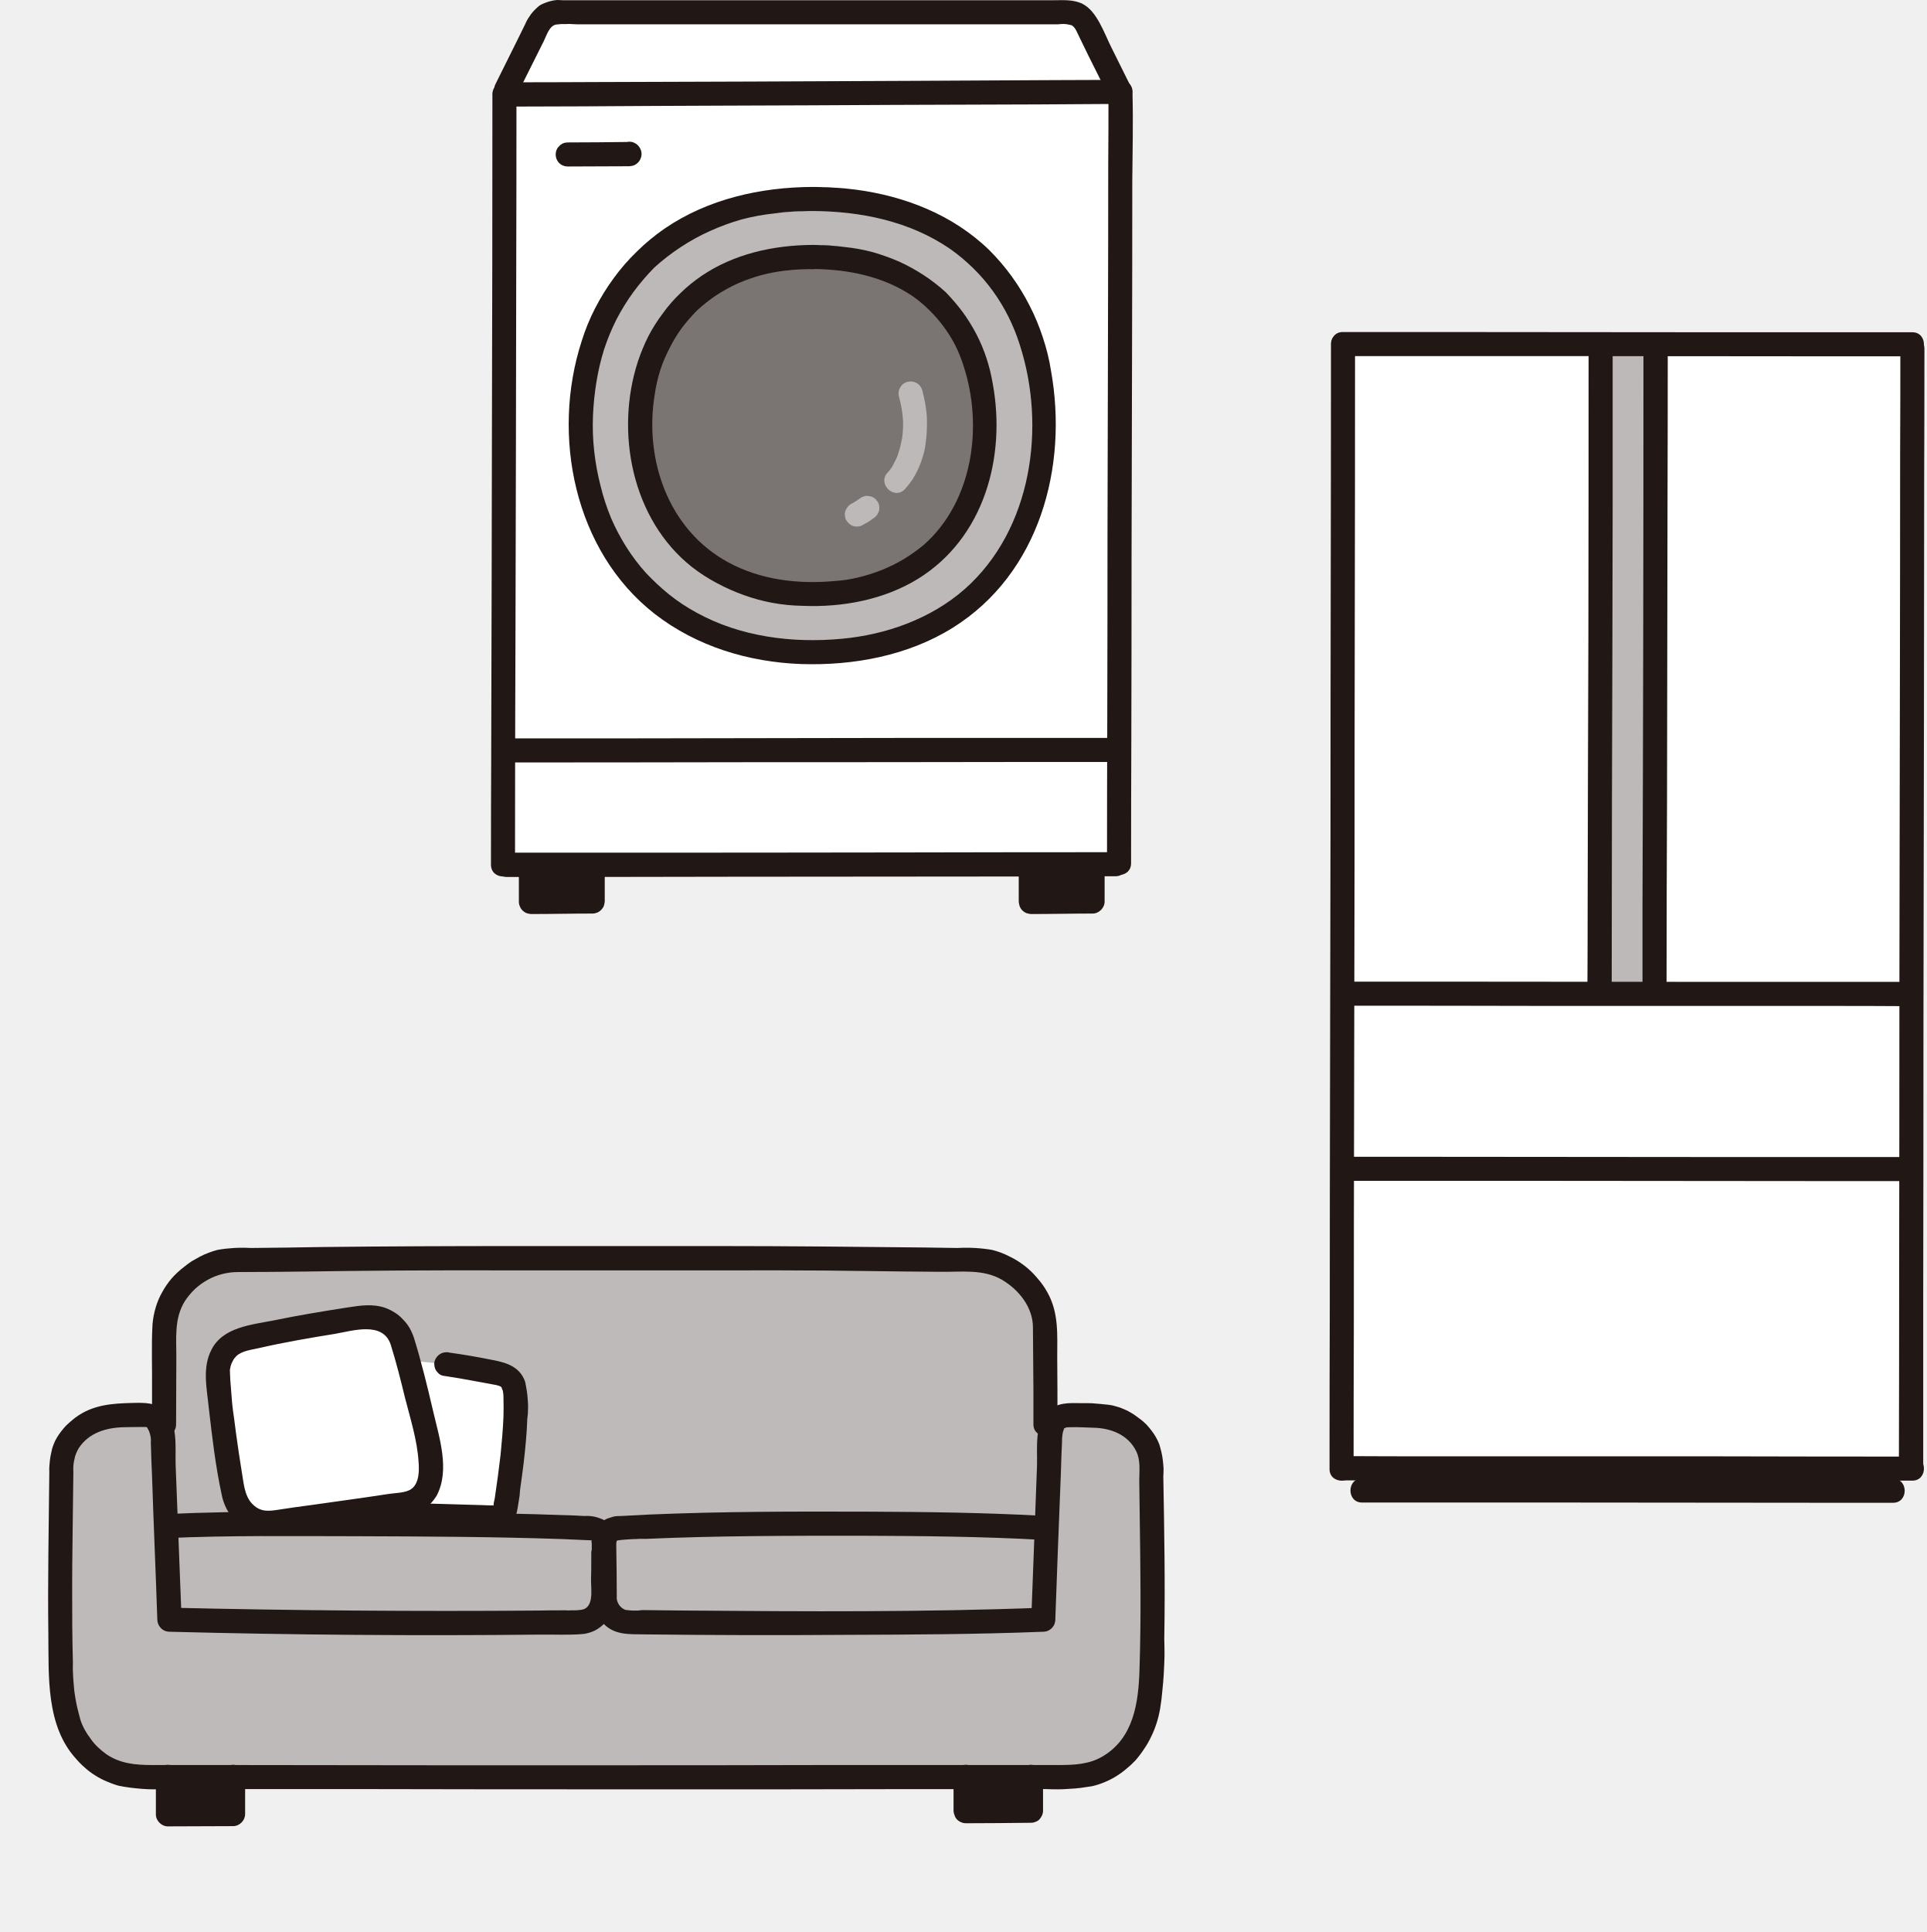
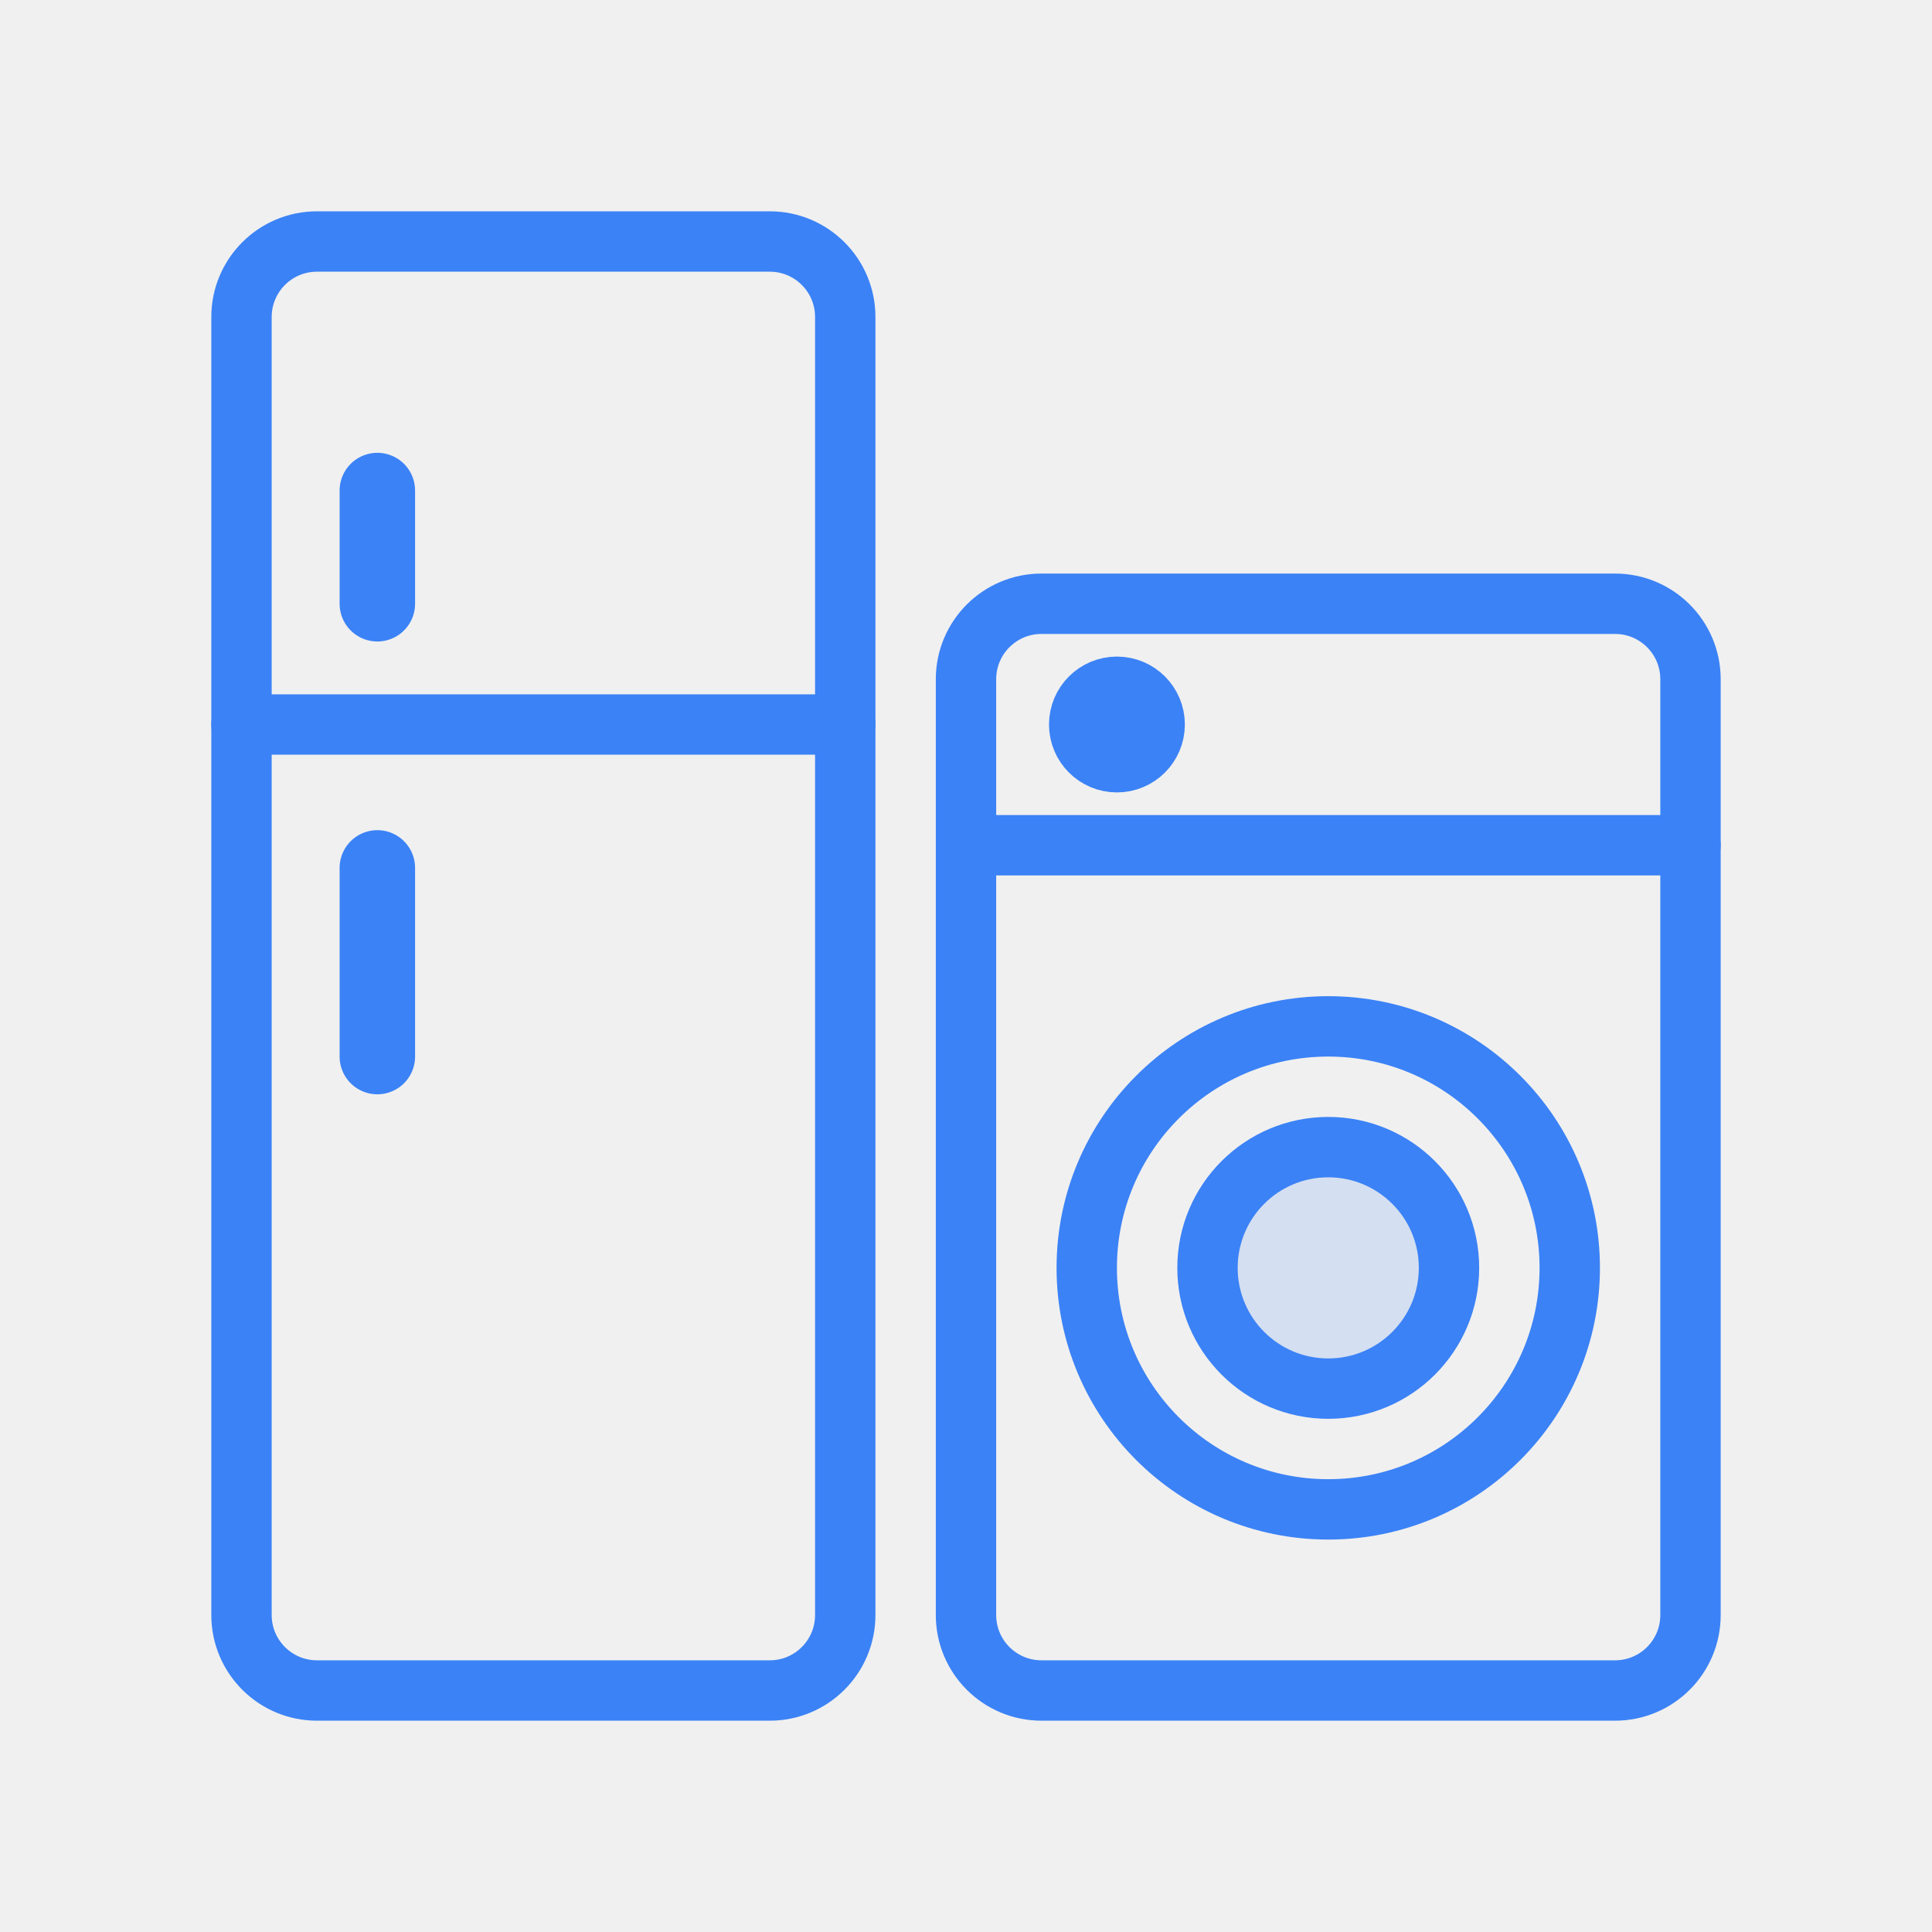
- <svg xmlns="http://www.w3.org/2000/svg" version="1.2" viewBox="0 0 801 803" width="801" height="803">
-   <style>.a{fill:#bdbab9}.b{fill:#fff}.c{fill:#211715}.d{fill:#bcb9b8}.e{fill:#7a7473}</style>
-   <path class="a" d="m434.6 592c0-17.9-0.1-24.7-0.1-40.8q-0.3-3-1-5.8-0.8-2.8-2.2-5.3-1.3-2.6-3.2-4.9-1.8-2.2-4.1-4.1-1.9-1.7-4-3-2.2-1.4-4.6-2.3-2.4-1-4.9-1.5-2.5-0.5-5-0.6c-21.7 0-54.6-0.7-77.9-0.7h-152.3c-23.4 0-56.3 0.7-78 0.7q-2.5 0.1-5 0.6-2.5 0.5-4.9 1.5-2.4 0.9-4.5 2.3-2.2 1.3-4.1 3-2.3 1.9-4.1 4.1-1.9 2.3-3.2 4.9-1.3 2.5-2.1 5.3-0.8 2.8-1 5.8c0 16.1-0.2 22.9-0.2 40.8l-2.8-1.6c-3.3-3-3.1-2.4-16.9-2.1-10.8 0.1-22.8 9-22.9 19.9-0.3 30.4-1.2 60.9 0 91.9 0.3 7.2 2.7 19.6 8.4 26.2 6.2 7 12.7 12.3 27.2 12.3 36.1 0 140.4 0.1 190.9 0.1 50.4 0 154.7-0.1 190.8-0.1 14.6 0 21.1-5.3 27.2-12.3 5.8-6.6 8.2-19 8.4-26.2 1.2-31 0.4-61.5 0.1-91.9-0.2-10.9-11.1-19.6-22-19.8-13.7-0.2-14.5-1-17.9 2z" />
-   <path class="b" d="m173.6 565.8q4.3 0.4 8.5 0.9 4.3 0.5 8.6 1.2 4.2 0.6 8.4 1.4 4.3 0.7 8.5 1.6 0.7 0.2 1.5 0.4 0.7 0.3 1.4 0.8 0.6 0.4 1.2 0.9 0.6 0.5 1.1 1.1 0.3 0.6 0.5 1.3 0.3 0.6 0.5 1.2 0.1 0.7 0.3 1.3 0.1 0.7 0.2 1.4c0.5 13.1-1.4 29.6-4.3 47.7q0 0.4-0.1 0.8-0.1 0.4-0.2 0.7-0.2 0.4-0.4 0.7-0.2 0.4-0.5 0.6-0.3 0.3-0.7 0.5-0.5 0.3-0.9 0.4-0.5 0.1-0.9 0.1-0.5 0.1-1 0c-7.2-0.2-38.1-1.1-45.2-1.6" />
-   <path class="b" d="m167.2 557.5c-2.4-7.9-9.3-11-17.7-9.8-10.6 1.6-40.2 6.4-50.3 9.7-7.3 2.3-8.8 10.5-8.7 12.9q0.5 6.3 1.1 12.7 0.7 6.3 1.5 12.6 0.8 6.4 1.8 12.7 1.1 6.3 2.2 12.5c1.8 8.3 9.6 13 15 12.2 17.9-2.7 47.7-6.6 58.6-8.6 8.3-2.4 9.3-12.6 7.9-20.7-2.2-12.7-9.3-39.9-11.4-46.2z" />
-   <path class="c" d="m172.1 556.1q-0.7-2.1-1.8-4.1-1.1-1.9-2.7-3.5-1.5-1.7-3.4-2.9-1.9-1.2-4-2c-5.2-1.8-10.4-1-15.6-0.2-10.3 1.6-20.6 3.3-30.8 5.4-9.2 1.8-21.2 2.8-25.9 12.2-3.9 7.5-1.9 16.1-1.1 24.2 1.4 12.1 2.8 24.3 5.4 36.2q0.4 2.1 1.3 4.2 0.8 2 2.1 3.8 1.3 1.9 2.9 3.4 1.6 1.5 3.5 2.7c5.2 3.1 10 2.5 15.8 1.7 12.1-1.8 24.3-3.4 36.5-5.2 4.9-0.7 9.8-1.4 14.7-2.2q2-0.2 3.8-0.9 1.9-0.6 3.5-1.7 1.6-1.1 3-2.6 1.3-1.4 2.3-3.1c5.5-10.6 1-24-1.5-34.8-2.4-10.3-4.9-20.6-8-30.6-1.9-6.1-11.6-3.5-9.7 2.7 2.3 7.3 4.2 14.9 6 22.3 2.2 8.6 5.1 17.7 5.6 26.5 0.3 3.5 0.3 8.8-2.9 11.2-2.4 1.8-7 1.7-10 2.2-10.4 1.6-20.9 3-31.4 4.5q-7.7 1-15.4 2.2c-3.9 0.5-6.6 0.3-9.5-2.7-3.3-3.5-3.5-8.9-4.3-13.3q-1.3-8-2.4-16.1-0.4-3.1-0.8-6.2-0.5-3.1-0.8-6.2-0.3-3.2-0.5-6.3-0.3-3.2-0.4-6.3c0-0.2 0-1.6-0.1-1.1 0 0.4 0.3-1.4 0.4-1.8q0.2-0.6 0.4-1.1 0.2-0.5 0.5-1 0.3-0.6 0.6-1 0.4-0.5 0.8-0.9c2.3-2.3 6.5-2.7 9.5-3.4 10.4-2.4 21-4.2 31.5-5.9 7.5-1.3 19.9-5.3 23.2 4.4 2.1 6.1 11.8 3.5 9.7-2.7z" />
-   <path class="c" d="m184.2 571.8c4.7 0.7 9.4 1.5 14.1 2.4q3.2 0.6 6.5 1.2c1 0.2 2.9 0.4 3.7 1.2q0.1 0.3 0.2 0.7 0.2 0.3 0.3 0.6 0.1 0.3 0.1 0.7 0.1 0.3 0.1 0.6c0.1 0.8 0.1 0.2 0 0 0.1 0.6 0.1 1.3 0.1 1.9q0.1 3.8 0 7.6c-0.2 5.3-0.7 10.6-1.2 15.9-0.7 6-1.5 12-2.4 18q-0.1 0.5-0.2 1-0.1 0.4-0.2 0.9-0.1 0.5-0.1 1-0.1 0.5-0.1 0.9l1.2-0.6h-1q-0.1 0-0.1 0-0.1-0.1-0.2-0.1-0.1 0-0.2 0 0 0-0.1 0-1.7 0-3.4-0.1-10.3-0.3-20.6-0.6c-6.9-0.2-13.8-0.3-20.6-0.8-6.5-0.4-6.4 9.6 0 10 14.4 1 29 1.1 43.5 1.5 5 0.2 9.6-1.1 11.1-6.6q0.3-1.2 0.5-2.4 0.2-1.3 0.4-2.5 0.2-1.2 0.4-2.5 0.1-1.2 0.2-2.5 0.8-5.6 1.5-11.2c0.7-6.1 1.3-12.2 1.5-18.3q0.3-1.9 0.3-3.9 0.1-1.9-0.1-3.8-0.1-2-0.4-3.9-0.3-1.9-0.7-3.8c-2.1-6.1-7.5-7.9-13.3-9-6-1.2-12.1-2.3-18.1-3.1q-1-0.3-2-0.1-1 0.1-1.8 0.6-0.9 0.5-1.5 1.3-0.6 0.7-0.9 1.7-0.3 0.9-0.1 1.9 0.1 1 0.6 1.9 0.5 0.8 1.3 1.5 0.7 0.6 1.7 0.8z" />
-   <path class="c" d="m70.4 678.2q76.7 2 153.5 1.2c6.2-0.1 12.7 0.3 18.9-0.3q2.4-0.4 4.5-1.4 2.1-1.1 3.8-2.8 1.7-1.6 2.9-3.8 1.1-2.1 1.5-4.4 0.1-1.2 0.2-2.5 0-1.2 0.1-2.4 0-1.2 0-2.4 0-1.2-0.1-2.4 0.1-4.4 0.1-8.9c0.1-5.8 1.1-12.8-4.7-16.3q-0.9-0.5-1.9-0.8-1-0.4-2-0.6-1-0.2-2.1-0.3-1-0.1-2 0-5-0.3-10-0.4-10.8-0.4-21.7-0.6c-15.4-0.3-30.9-0.5-46.3-0.5-32-0.2-64-0.8-96 0.7-6.4 0.2-6.4 10.3 0 10 26.1-1.2 52.3-0.8 78.4-0.8 28.9 0.1 57.8 0.2 86.6 1.2q4.5 0.2 9 0.4c1 0 1.6 0.1 2.4 0.1 1.1 0.1 0.3 0.1 0.4 0.3q0 0.6 0.1 1.1 0 0.6 0 1.2 0 0.6 0 1.2-0.1 0.6-0.2 1.2 0 1.7 0 3.3 0 4.3-0.1 8.5c0 3.8 1.3 11.4-4.1 12.1q-1.1 0.1-2.1 0.2-1.1 0-2.2 0-1 0.1-2.1 0-1 0-2.1 0-4.6 0-9.2 0.1-38.2 0.3-76.5 0c-25.6-0.2-51.3-0.6-76.9-1.2-6.5-0.2-6.5 9.8-0.1 10z" />
-   <path class="c" d="m433.7 668.2c-49.4 1.9-99 1.6-148.4 1.2q-9.2-0.1-18.3-0.2-0.9 0.1-1.8 0.2-0.9 0-1.8 0-0.9 0-1.8-0.1-0.8-0.1-1.7-0.2-0.9-0.4-1.5-0.9-0.7-0.6-1.2-1.4-0.5-0.8-0.7-1.7-0.2-0.9-0.1-1.8c0-6.6-0.1-13.3-0.2-19.9q0-1 0-1.9c0.1-1.1 0.4-1.4-0.2-1 0.2-0.1 1.5-0.4 1.1-0.3q1.4-0.2 2.9-0.3 1.4-0.1 2.9-0.2 1.4 0 2.9-0.1 1.4 0 2.8 0c29.5-1.3 59.1-1.3 88.6-1.3 25.2 0.1 50.6 0.3 75.8 1.7 6.4 0.4 6.4-9.6 0-10-23.8-1.3-47.7-1.6-71.4-1.7-30.7-0.1-61.3-0.1-91.9 1.2q-5.8 0.3-11.5 0.6-1.2 0-2.4 0.1-1.1 0.2-2.2 0.6-1.2 0.3-2.2 0.9-1 0.5-2 1.2-0.9 1-1.5 2.1-0.7 1.1-1.1 2.3-0.5 1.3-0.6 2.6-0.1 1.3 0 2.5c0 3.4 0.1 6.8 0.1 10.2 0.1 7.5-1.2 15.5 4 21.6 4.7 5.5 11 5 17.5 5.1q41.5 0.5 83 0.2c27.6-0.1 55.3-0.2 82.9-1.3 6.4-0.2 6.5-10.3 0-10z" />
-   <path class="c" d="m75.5 673.2c-0.8-21.6-1.7-43.1-2.5-64.7-0.2-6.9 1.1-17.2-4.7-22.2-3.8-3.4-8-3.3-12.9-3.2-8.8 0.2-16.9 0.7-24.2 6.2q-1.3 1-2.5 2.1-1.2 1-2.2 2.2-1.1 1.3-2 2.6-0.9 1.3-1.6 2.7-0.7 1.5-1.2 3.1-0.4 1.6-0.7 3.2-0.3 1.7-0.4 3.3-0.2 1.7-0.1 3.3c-0.2 22.5-0.7 44.9-0.4 67.3 0.2 17.4-1.1 38.2 11.6 52q1.7 2 3.7 3.7 2 1.8 4.3 3.2 2.2 1.4 4.6 2.4 2.5 1.1 5 1.8 2.4 0.5 4.8 0.8 2.4 0.3 4.9 0.5 2.4 0.2 4.8 0.2 2.5 0 4.9-0.1 41.5 0 83 0 45.6 0.1 91.1 0.1 41.9 0 83.9 0 45.7-0.1 91.5-0.1h16.7q2.4 0.1 4.8 0.1 2.4 0 4.8-0.2 2.4-0.1 4.8-0.4 2.3-0.3 4.7-0.7 2.6-0.6 5-1.6 2.5-1 4.8-2.4 2.3-1.4 4.3-3.1 2.1-1.7 3.9-3.6 2-2.3 3.7-4.9 1.7-2.5 3-5.3 1.3-2.7 2.2-5.6 0.9-2.9 1.4-5.9 0.6-3.6 0.9-7.3 0.4-3.6 0.6-7.2 0.2-3.6 0.3-7.3 0-3.6-0.1-7.2c0.2-11.3 0.2-22.6 0.1-33.8-0.1-11.2-0.3-22.3-0.5-33.5q0.1-1.7 0.1-3.4-0.1-1.7-0.3-3.4-0.2-1.7-0.6-3.4-0.4-1.7-0.9-3.3-0.6-1.5-1.4-2.9-0.8-1.4-1.8-2.7-1-1.3-2.1-2.5-1.2-1.2-2.5-2.2-1.3-1-2.6-1.9-1.4-0.9-2.9-1.7-1.5-0.7-3.1-1.3-1.6-0.5-3.2-0.9-1.6-0.3-3.2-0.4-1.6-0.2-3.3-0.3-1.6-0.2-3.3-0.2-1.6 0-3.2 0c-5-0.1-9.6-0.3-13.6 3.2-5.8 5.1-4.4 15.8-4.6 22.7q-0.6 16.1-1.2 32.1-0.6 16-1.2 32c-0.3 6.5 9.8 6.5 10 0 0.7-20.2 1.5-40.3 2.3-60.5 0.1-4.5 0.3-9.1 0.5-13.6q0-0.5 0-1 0-0.5 0.1-1 0-0.5 0.1-1 0.1-0.5 0.2-1c0.1-0.3 0.3-1 0.4-1.2 0.1-0.5 0.6-0.5 0.2-0.2q0.1 0 0.2-0.1 0.1-0.1 0.2-0.1 0-0.1 0.1-0.1 0.1-0.1 0.3-0.1c0.1-0.1-1 0.1-0.1 0 0.1 0 1.2-0.2 0.5-0.1-0.8 0.1 0.7 0 1 0 3.2-0.1 6.4 0.1 9.6 0.2 7.3 0.1 14.7 2.8 18.1 9.9 1.8 3.7 1.2 8.2 1.2 12.2q0.1 7.6 0.2 15.2c0.3 21.1 0.6 42.2-0.1 63.2-0.4 13.7-2.4 28.5-15.3 36.1-5.7 3.4-12.1 3.6-18.4 3.6h-14.1q-41.2 0-82.4 0-42 0.1-84.1 0.1-39.2 0-78.4 0l-87-0.1q-15.5 0-31 0c-6.7 0-13.1-0.6-18.8-4.5q-1.8-1.3-3.5-2.9-1.7-1.6-3-3.5-1.4-1.8-2.5-3.8-1.1-2-1.8-4.2-0.8-2.9-1.5-5.9-0.6-2.9-1-5.9-0.3-3-0.5-6-0.2-3.1-0.1-6.1c-0.3-10.4-0.3-20.9-0.3-31.4 0-10.6 0.2-21.1 0.3-31.7q0.1-7.9 0.2-15.9-0.1-1.3 0-2.6 0.1-1.3 0.4-2.5 0.2-1.3 0.7-2.5 0.5-1.3 1.2-2.4c4.2-6.3 11.3-8.4 18.5-8.6q4.5-0.1 9-0.1c1 0-0.1-0.1 0.1-0.1q0.1 0.1 0.2 0.1 0.1 0 0.2 0 0.1 0.1 0.2 0.1 0.1 0 0.2 0.1c0.3 0.1-1.1-0.5-0.2-0.1 0.9 0.4-0.5-0.5 0.1 0q0.4 0.7 0.8 1.5 0.3 0.7 0.5 1.5 0.2 0.8 0.3 1.6 0.1 0.8 0 1.6c0.1 4.7 0.3 9.3 0.5 13.9q0.5 15.1 1.1 30.2 0.6 14.9 1.1 29.7c0.3 6.4 10.3 6.5 10.1 0z" />
-   <path class="c" d="m439.6 592c0-9.3 0-18.5-0.1-27.8 0-9.4 0.7-18.4-4-26.9q-1.8-3.3-4.3-6.1-2.4-2.9-5.4-5.2-3-2.3-6.4-3.9-3.3-1.7-7-2.6-1.7-0.3-3.5-0.5-1.8-0.2-3.6-0.3-1.8-0.1-3.6-0.1-1.8 0-3.6 0.1-6.9-0.1-13.9-0.2c-28.5-0.3-56.9-0.6-85.4-0.6h-85c-26.6 0-53.1 0.1-79.7 0.4-10 0.2-19.9 0.3-29.9 0.4q-1.7-0.1-3.4-0.1-1.8 0-3.5 0.1-1.7 0.1-3.5 0.3-1.7 0.2-3.4 0.5-1.9 0.5-3.7 1.2-1.9 0.7-3.6 1.6-1.7 0.9-3.4 1.9-1.6 1.1-3.1 2.3-2.9 2.2-5.2 4.8-2.3 2.7-4 5.8-1.7 3-2.7 6.4-1 3.4-1.3 6.9c-0.5 8.8-0.1 17.7-0.2 26.5q0 7.5 0 15.1c0 6.4 10 6.4 10 0 0-9 0.1-18 0.1-26.9 0.1-8.5-1.1-16.9 3.6-24.4q1.8-2.7 4.2-5 2.4-2.2 5.3-3.8 2.9-1.6 6.1-2.4 3.2-0.8 6.5-0.8c9.1 0 18.2-0.1 27.2-0.2q39.9-0.6 79.7-0.5h81.8c24.7 0 49.5-0.1 74.2 0.3q14.6 0.2 29.2 0.3c8.5 0.1 17.7-1.2 25.4 3.3 7 4.1 12.9 11.4 12.9 19.8 0.1 8.5 0.1 17.1 0.2 25.6q0 7.4 0 14.7c0 6.4 10 6.4 10 0z" />
-   <path class="c" d="m428.6 738.5v14.1c-2.6 0-23.3 0.2-27.1 0.2 0-6.1 0-14.3 0-14.3" />
-   <path class="c" d="m423.6 738.5v14.1l5-5c-9.1 0.1-18.1 0.2-27.1 0.2l5 5q0-7.2 0-14.3c0-1.3-0.6-2.6-1.5-3.5-0.9-1-2.2-1.5-3.5-1.5-1.4 0-2.6 0.5-3.6 1.5-0.9 0.9-1.5 2.2-1.5 3.5q0 7.1 0 14.3 0.1 1 0.5 1.9 0.3 0.9 1 1.6 0.7 0.7 1.7 1.1 0.9 0.4 1.9 0.4c9 0 18-0.1 27.1-0.2q1 0 1.9-0.4 0.9-0.3 1.6-1 0.7-0.8 1.1-1.7 0.4-0.9 0.4-1.9v-14.1c0-1.3-0.5-2.6-1.5-3.5-0.9-1-2.2-1.5-3.5-1.5-1.3 0-2.6 0.5-3.6 1.5-0.9 0.9-1.4 2.2-1.4 3.5z" />
-   <path class="c" d="m96.9 738.5v15.5c-2.6 0-23.2 0.1-27.1 0.1 0-6.6 0-15.6 0-15.6" />
-   <path class="c" d="m91.9 738.5v15.5l5-5.1c-9 0.1-18.1 0.2-27.1 0.2l5 5q0-7.8 0-15.6c0-1.3-0.5-2.6-1.5-3.5-0.9-1-2.2-1.5-3.5-1.5-1.3 0-2.6 0.5-3.6 1.5-0.9 0.9-1.4 2.2-1.4 3.5q0 7.8 0 15.6 0 1 0.4 1.9 0.4 0.9 1.1 1.6 0.7 0.7 1.6 1.1 0.9 0.4 1.9 0.4c9 0 18.1-0.1 27.1-0.1q1 0 1.9-0.4 0.9-0.4 1.6-1.1 0.7-0.7 1.1-1.6 0.4-1 0.4-1.9v-15.5c0-1.3-0.5-2.6-1.5-3.5-0.9-1-2.2-1.5-3.5-1.5-1.3 0-2.6 0.5-3.5 1.5-1 0.9-1.5 2.2-1.5 3.5z" />
-   <path class="b" d="m795 144v-0.9c-11.7 0-215.7-0.1-236.7-0.1 0 149.9-0.6 399.8-0.6 467.3 19.2 0 229.5 0.1 236.7 0.1 0-66.5 0.6-454.8 0.6-465.4z" />
-   <path class="d" d="m688.3 153.9v-10.8l-22.9-0.1c0.1 96.5-0.4 259.4-0.4 270.1 7.6 0 15.2 0 22.8 0 0-10.7 0.4-159.8 0.5-259.2z" />
-   <path class="c" d="m562.7 610.6q0-29 0.1-58 0-43.6 0.1-87.2 0.1-52.2 0.2-104.3 0-53.9 0.1-107.9 0.1-49.5 0.1-99.1v-11c0-6.5-10-6.5-10 0q0 48.6-0.1 97.1-0.1 53.7-0.1 107.5-0.1 52.7-0.2 105.4-0.1 45-0.1 90-0.1 31.2-0.1 62.3v5.2c0 6.4 10 6.4 10 0z" />
-   <path class="c" d="m670 410.4c0-25.7 0.1-51.4 0.1-77.1q0.2-61.1 0.3-122.2 0-31.4 0-62.8c0-6.5-10-6.5-10 0q0 58.9-0.1 117.8-0.2 55.3-0.3 110.6 0 16.9-0.1 33.7c0 6.4 10.1 6.4 10.1 0z" />
-   <path class="c" d="m692.8 410.4c0-25.7 0.1-51.4 0.2-77.1q0.1-61.1 0.2-122.2 0.1-31.4 0.1-62.8c0-6.5-10.1-6.5-10.1 0q0 58.9-0.1 117.8-0.1 55.3-0.3 110.6 0 16.9 0 33.7c0 6.4 10 6.4 10 0z" />
-   <path class="c" d="m790 145q0 22-0.1 44.1 0 49.4-0.1 98.7-0.1 61.2-0.2 122.5 0 58.1-0.1 116.2 0 38.9-0.1 77.7 0 2.8 0 5.5c0 6.4 10.1 6.4 10.1 0q0-35.8 0-71.6 0.1-56.4 0.1-112.7 0.1-61.6 0.2-123.3l0.1-103.7q0.1-26 0.1-52.1v-1.4c0-6.4-10-6.4-10 0.1z" />
-   <path class="c" d="m558.2 418q43.1 0 86.1 0.1h118.6q15.7 0 31.4 0.1c6.5 0 6.5-10.1 0-10.1q-39.7 0-79.3 0l-120.6-0.1q-18.1 0-36.2 0c-6.4 0-6.4 10 0 10z" />
-   <path class="c" d="m558.2 148q43.1 0 86.1 0l119.3 0.1q15.7 0 31.4 0c6.4 0 6.4-10 0-10q-39.7 0-79.4 0l-121.2-0.1q-18.1 0-36.2 0c-6.4 0-6.4 10 0 10z" />
-   <path class="c" d="m558.2 615.3q43.1 0 86.1 0l119.3 0.1q15.7 0 31.4 0c6.4 0 6.4-10 0-10q-39.7 0-79.4-0.1-60.6 0-121.2 0-18.1 0-36.2-0.1c-6.4 0-6.4 10.1 0 10.1z" />
-   <path class="c" d="m566.2 624.5q40.1 0 80.2 0l111.2 0.1q14.7 0 29.4 0c6.4 0 6.4-10 0-10q-37 0-73.9 0l-113-0.1q-16.9 0-33.9 0c-6.4 0-6.4 10 0 10z" />
-   <path class="c" d="m558.2 490.8q42.8 0 85.6 0l118.8 0.1q15.8 0 31.5 0c6.5 0 6.5-10 0-10q-39.4 0-78.9 0l-120.7-0.1q-18.1 0-36.3 0c-6.4 0-6.4 10 0 10z" />
-   <path class="b" d="m465.8 38.4v-0.2c-12.6 0-233.3 1-256.1 1 0 102.9-0.6 274.4-0.6 320.2 27.6 0 269.9-0.2 256.1-0.2 0-45.5 0.6-310.1 0.6-320.8z" />
-   <path class="b" d="m218 22.1l-7.7 15.4-0.9 1.8c21 0 241.6-1.1 256.2-1.1-0.2-0.4-0.4-0.7-0.4-0.7l-12.4-24.9q-0.3-0.9-0.8-1.8-0.5-0.8-1-1.6-0.6-0.8-1.3-1.5-0.7-0.7-1.4-1.4-0.8-0.3-1.5-0.6-0.8-0.3-1.6-0.4-0.9-0.2-1.7-0.2-0.8-0.1-1.7 0c-10.5 0-57.2 0-104 0-46.9 0-93.6 0-104.1 0q-0.9-0.1-1.7 0-0.8 0-1.6 0.2-0.8 0.1-1.6 0.4-0.8 0.3-1.6 0.6-0.7 0.7-1.4 1.4-0.7 0.7-1.2 1.5-0.6 0.8-1.1 1.6-0.5 0.9-0.8 1.8z" />
-   <path class="d" d="m337.7 82.7c-59.1 0-96.1 38-96.1 94.2 0 53.3 36 94.2 96.2 94.2 60.4 0 96.1-39 96.1-94.2 0-53.4-31.8-94.2-96.2-94.2z" />
-   <path class="c" d="m454.2 360.1v14.6c-2.5 0-22 0.1-25.7 0.1 0-6.2 0-14.7 0-14.7" />
-   <path class="c" d="m449.2 360.1v14.6l5-5c-8.6 0-17.1 0.1-25.7 0.1l5.1 5q0-7.3 0-14.7c0-1.3-0.6-2.6-1.5-3.5-1-1-2.2-1.5-3.6-1.5-1.3 0-2.6 0.5-3.5 1.5-0.9 0.9-1.5 2.2-1.5 3.5q0 7.4 0 14.7 0.1 1 0.4 1.9 0.4 1 1.1 1.7 0.7 0.7 1.6 1.1 1 0.3 1.9 0.4c8.6 0 17.1-0.2 25.7-0.2q1 0 1.9-0.4 0.9-0.4 1.6-1.1 0.7-0.7 1.1-1.6 0.4-0.9 0.4-1.9v-14.6c0-1.3-0.5-2.6-1.5-3.5-0.9-1-2.2-1.5-3.5-1.5-1.3 0-2.6 0.5-3.6 1.5-0.9 0.9-1.4 2.2-1.4 3.5z" />
-   <path class="c" d="m246.3 360.1v14.6c-2.4 0-21.9 0.1-25.6 0.1 0-6.2 0-14.7 0-14.7" />
-   <path class="c" d="m241.3 360.1v14.6l5-5c-8.5 0-17 0.1-25.6 0.1l5 5q0-7.3 0-14.7c0-1.3-0.5-2.6-1.5-3.5-0.9-1-2.2-1.5-3.5-1.5-1.3 0-2.6 0.5-3.5 1.5-1 0.9-1.5 2.2-1.5 3.5q0 7.4 0 14.7 0 1 0.4 1.9 0.4 1 1.1 1.7 0.7 0.7 1.6 1.1 0.9 0.3 1.9 0.4c8.6 0 17.1-0.2 25.6-0.2q1 0 2-0.4 0.9-0.4 1.6-1.1 0.7-0.7 1.1-1.6 0.3-0.9 0.4-1.9v-14.6c0-1.3-0.6-2.6-1.5-3.5-0.9-1-2.2-1.5-3.6-1.5-1.3 0-2.6 0.5-3.5 1.5-0.9 0.9-1.5 2.2-1.5 3.5z" />
-   <path class="e" d="m337.7 106.8c-44 0-71.5 28.3-71.5 70.1 0 39.6 26.8 70 71.6 70 44.9 0 71.5-29 71.5-70 0-39.8-23.7-70.1-71.6-70.1z" />
-   <path class="c" d="m214.1 359.5q0-49.9 0.2-99.7 0.2-72.6 0.3-145.2 0.1-37.7 0.1-75.4c0-6.4-10-6.4-10 0q0 70.2-0.2 140.4-0.1 66.8-0.3 133.7-0.1 23.1-0.1 46.1c0 6.5 10 6.5 10 0.1z" />
-   <path class="c" d="m463.7 354.2q-43.3 0-86.6 0.1-62.6 0.1-125.1 0.1-20.7 0-41.3 0c-6.5 0-6.5 10.1 0 10.1q46.3 0 92.6-0.1l123.4-0.1q18.5-0.1 37-0.1c6.4 0 6.4-10 0-10z" />
-   <path class="c" d="m460.8 38.2c0 10.2 0 20.3-0.1 30.4q0 34.1-0.1 68.1-0.1 42.3-0.2 84.6 0 40-0.1 80.1-0.1 26.8-0.1 53.6v3.8c0 6.5 10 6.5 10 0q0-24.6 0.1-49.1 0.1-38.9 0.1-77.8 0.1-42.5 0.2-85.1 0.1-35.8 0.1-71.5c0.1-12 0.4-24.1 0.1-36.1q0-0.5 0-1c0-6.4-10-6.4-10 0z" />
-   <path class="c" d="m209.7 44.3c10.9 0 21.9-0.1 32.8-0.1q30.1-0.2 60.2-0.3 34.5-0.1 68.9-0.3 30.1-0.1 60.2-0.2 16.3-0.1 32.7-0.2h1.3c6.5 0 6.5-10 0-10-9.3 0-18.7 0.1-28 0.1l-57.8 0.3-68.7 0.3q-31.2 0.1-62.3 0.2-18.7 0.1-37.3 0.1h-2c-6.4 0-6.5 10.1 0 10.1z" />
-   <path class="c" d="m210.9 316.9q48.7 0 97.3-0.1 60.5 0 120.9-0.1 17.5 0 34.9 0c6.5 0 6.5-10 0-10q-41.7 0-83.4 0-62.4 0.1-124.8 0.2-22.5 0-44.9 0c-6.5 0-6.5 10 0 10z" />
-   <path class="c" d="m337.7 101.8c-16.1 0.1-32.6 3.7-46.1 12.9q-4.7 3.2-8.7 7.1-4.1 3.9-7.4 8.5-3.4 4.5-6 9.5-2.5 5-4.3 10.4c-9.6 29.4-2.5 65.8 22.5 85.5q4.9 3.8 10.4 6.7 5.4 2.9 11.3 5 5.8 2.1 11.9 3.2 6.1 1.1 12.3 1.2c16.6 0.7 33.8-2.5 48-11.2 27.5-17 36.7-50.6 31.1-81.1q-0.9-5.4-2.6-10.6-1.7-5.2-4.2-10-2.5-4.8-5.7-9.2-3.3-4.4-7.1-8.3-4.3-3.9-9.2-7.1-4.9-3.2-10.2-5.6-5.3-2.3-10.9-3.9-5.6-1.5-11.4-2.1-1.7-0.2-3.4-0.4-1.7-0.1-3.4-0.3-1.7-0.1-3.4-0.1-1.7-0.1-3.5-0.1c-6.4 0-6.4 10 0 10 14.7 0.1 29.4 3 41.7 11.3q3.7 2.6 6.9 5.8 3.3 3.2 6 6.9 2.7 3.6 4.8 7.7 2 4 3.4 8.4c8.3 25.1 4 56.5-16.5 74.6q-3.9 3.2-8.3 5.9-4.4 2.6-9.1 4.5-4.8 1.9-9.8 3.1-4.9 1.2-10 1.5c-15.1 1.4-30.8-0.5-44.3-7.9-24.8-13.6-34.8-42.8-30.3-69.8q0.7-4.9 2.2-9.7 1.5-4.7 3.8-9.1 2.2-4.5 5.1-8.5 3-4 6.5-7.5 3.8-3.5 8-6.3 4.3-2.8 8.9-4.9 4.6-2 9.6-3.4 4.9-1.3 9.9-1.9 1.5-0.1 2.9-0.3 1.4-0.1 2.9-0.2 1.4-0.1 2.9-0.1 1.4-0.1 2.9 0c6.4-0.1 6.4-10.1-0.1-10.1z" />
-   <path class="c" d="m256.7 64l5-5c-8.6 0.1-17.1 0.2-25.7 0.2-1.3 0-2.6 0.5-3.5 1.5-1 0.9-1.5 2.2-1.5 3.5 0 1.3 0.5 2.6 1.5 3.6 0.9 0.9 2.2 1.4 3.5 1.4 8.6 0 17.1-0.1 25.7-0.1q1-0.1 1.9-0.4 0.9-0.4 1.6-1.1 0.7-0.7 1.1-1.7 0.4-0.9 0.4-1.9c0-1.4-0.6-2.6-1.5-3.6-0.9-0.9-2.2-1.5-3.5-1.5-1.4 0-2.6 0.6-3.6 1.5-0.9 1-1.4 2.2-1.4 3.6z" />
-   <path class="c" d="m214.6 40l7.3-14.6 4.2-8.4c1.2-2.5 2.3-6.3 5.1-6.8q1.1-0.1 2.1-0.2 1.1 0 2.2 0 1-0.1 2.1 0 1 0 2.1 0.1h12.3q17.7 0 35.4 0 76.3 0 152.5 0 0.7-0.1 1.4-0.1 0.7-0.1 1.4 0 0.7 0 1.4 0.2 0.7 0.1 1.4 0.3c1.6 0.9 2.4 3.3 3.2 4.9q1.8 3.8 3.7 7.6l8.5 17c2.9 5.8 11.5 0.7 8.7-5l-7.7-15.5c-2.9-5.8-5.9-14.9-11.9-17.9-3.8-1.9-8.1-1.5-12.2-1.5h-12-36q-77.9 0-155.7 0-1.3-0.1-2.5-0.1-1.3 0.1-2.5 0.4-1.3 0.3-2.5 0.8-1.2 0.4-2.3 1.1-0.9 0.7-1.8 1.6-0.9 0.9-1.7 1.9-0.7 1-1.4 2.1-0.6 1-1.1 2.2-1.7 3.4-3.3 6.7l-9 18.1c-2.9 5.8 5.8 10.9 8.6 5.1z" />
-   <path class="d" d="m373.7 164.9q0.6 2.1 1 4.3 0.4 2.1 0.6 4.3 0.2 2.2 0.1 4.4-0.1 2.3-0.4 4.4c0.1-0.5-0.1 0.2-0.1 0.4q-0.1 0.4-0.2 0.9-0.2 1-0.4 1.9-0.2 0.6-0.3 1.2-0.2 0.5-0.4 1.1-0.1 0.5-0.3 1.1-0.2 0.5-0.4 1.1-0.1 0.2-0.2 0.4-0.1 0.2-0.2 0.4-0.1 0.2-0.2 0.4-0.1 0.2-0.2 0.4-0.4 0.9-1 1.9-0.1 0.2-0.2 0.5-0.2 0.2-0.4 0.5-0.1 0.2-0.3 0.4-0.1 0.3-0.3 0.5c-0.5 0.7 0.4-0.5-0.1 0.1q-0.4 0.4-0.7 0.8c-4.6 4.6 2.5 11.7 7 7.1q1.8-2 3.3-4.2 1.4-2.3 2.5-4.7 1.1-2.5 1.8-5 0.8-2.6 1.1-5.3 0.4-2.7 0.5-5.5 0.1-2.8 0-5.6-0.2-2.7-0.7-5.5-0.5-2.7-1.2-5.4c-0.4-1.3-1.2-2.4-2.4-3-1.1-0.7-2.5-0.8-3.8-0.5-1.3 0.4-2.4 1.2-3 2.4-0.7 1.1-0.8 2.5-0.5 3.8z" />
-   <path class="d" d="m358.7 218.1q0.6-0.2 1.2-0.6 0.5-0.3 1.1-0.6 0.5-0.4 1-0.7 0.6-0.4 1.1-0.8 0.6-0.3 1.1-0.9 0.5-0.5 0.8-1.2 0.4-0.7 0.5-1.4 0.1-0.7 0-1.5-0.1-0.2-0.1-0.5 0-0.2-0.1-0.4-0.1-0.3-0.2-0.5-0.1-0.2-0.2-0.4l-0.8-1q-0.3-0.3-0.5-0.5-0.3-0.2-0.5-0.3-0.3-0.2-0.6-0.3-0.3-0.1-0.6-0.2l-1.4-0.2q-0.3 0-0.6 0-0.4 0.1-0.7 0.2-0.3 0.1-0.6 0.2-0.3 0.1-0.6 0.3-0.5 0.4-1 0.7-0.6 0.4-1.1 0.7-0.5 0.4-1.1 0.7-0.5 0.3-1.1 0.6-0.4 0.3-0.8 0.6-0.3 0.3-0.6 0.7-0.3 0.4-0.5 0.8-0.3 0.4-0.4 0.9-0.1 0.2-0.1 0.5-0.1 0.2-0.1 0.5 0 0.3 0 0.5 0 0.3 0.1 0.5 0 0.3 0 0.5 0.1 0.2 0.2 0.5 0 0.2 0.1 0.4 0.2 0.3 0.3 0.5l0.8 1q0.2 0.2 0.5 0.4 0.2 0.2 0.5 0.4 0.3 0.1 0.6 0.3 0.3 0.1 0.6 0.2l1.3 0.2q0.3 0 0.7-0.1 0.3 0 0.6-0.1 0.3-0.1 0.6-0.2 0.4-0.2 0.6-0.3z" />
-   <path class="c" d="m337.7 77.7c-21.5 0.1-43.4 5-61.4 17.3q-6.1 4.2-11.4 9.4-5.3 5.1-9.7 11.1-4.4 6-7.8 12.6-3.4 6.6-5.6 13.7c-12.7 39.2-3.1 87.2 30.3 113.3 17.5 13.6 39.1 20.1 61 20.9 21.8 0.7 44.4-3.5 63-15.1 36-22.5 48-66.8 40.8-106.9q-1.1-7-3.4-13.8-2.2-6.8-5.5-13.2-3.2-6.3-7.4-12.1-4.2-5.8-9.3-10.9c-15.1-14.7-35.1-22.5-55.7-25.2q-2.3-0.3-4.5-0.5-2.2-0.2-4.4-0.3-2.3-0.2-4.5-0.2-2.2-0.1-4.5-0.1c-6.4 0-6.4 10 0 10 20.1 0.1 40.4 4.2 57.2 15.7q5.1 3.6 9.6 8 4.5 4.4 8.2 9.5 3.7 5.1 6.5 10.7 2.8 5.6 4.7 11.6c11.1 34.2 5.1 76.9-22.8 101.6-14.1 12.4-32.7 19-51.2 20.7-20.6 1.9-42.1-0.8-60.4-10.9q-5.9-3.2-11.2-7.4-5.2-4.2-9.8-9.1-4.5-5-8.1-10.7-3.6-5.7-6.3-11.9-2.8-6.7-4.5-13.8-1.8-7-2.6-14.3-0.8-7.2-0.5-14.5 0.3-7.3 1.5-14.5 1.1-6.7 3.1-13.1 2.1-6.4 5.1-12.4 3.1-6 7.1-11.5 4-5.4 8.7-10.2 5.2-4.7 11-8.5 5.9-3.9 12.2-6.7 6.4-2.9 13.1-4.8 6.8-1.8 13.7-2.5 2-0.3 3.9-0.5 2-0.1 4-0.3 1.9-0.1 3.9-0.1 2-0.1 3.9-0.1c6.5 0 6.5-10 0-10z" />
+ <svg xmlns="http://www.w3.org/2000/svg" version="1.1" viewBox="0 0 512 512" fill="none" stroke="#3b82f6" stroke-width="16" stroke-linecap="round" stroke-linejoin="round">
+   <rect x="64" y="64" width="160" height="384" rx="20" />
+   <line x1="64" y1="192" x2="224" y2="192" />
+   <line x1="100" y1="130" x2="100" y2="160" stroke-width="20" />
+   <line x1="100" y1="230" x2="100" y2="280" stroke-width="20" />
+   <rect x="256" y="160" width="192" height="288" rx="20" />
+   <line x1="256" y1="224" x2="448" y2="224" />
+   <circle cx="352" cy="336" r="64" />
+   <circle cx="352" cy="336" r="32" fill="#3b82f6" fill-opacity="0.15" />
+   <circle cx="296" cy="192" r="10" fill="#3b82f6" />
</svg>
